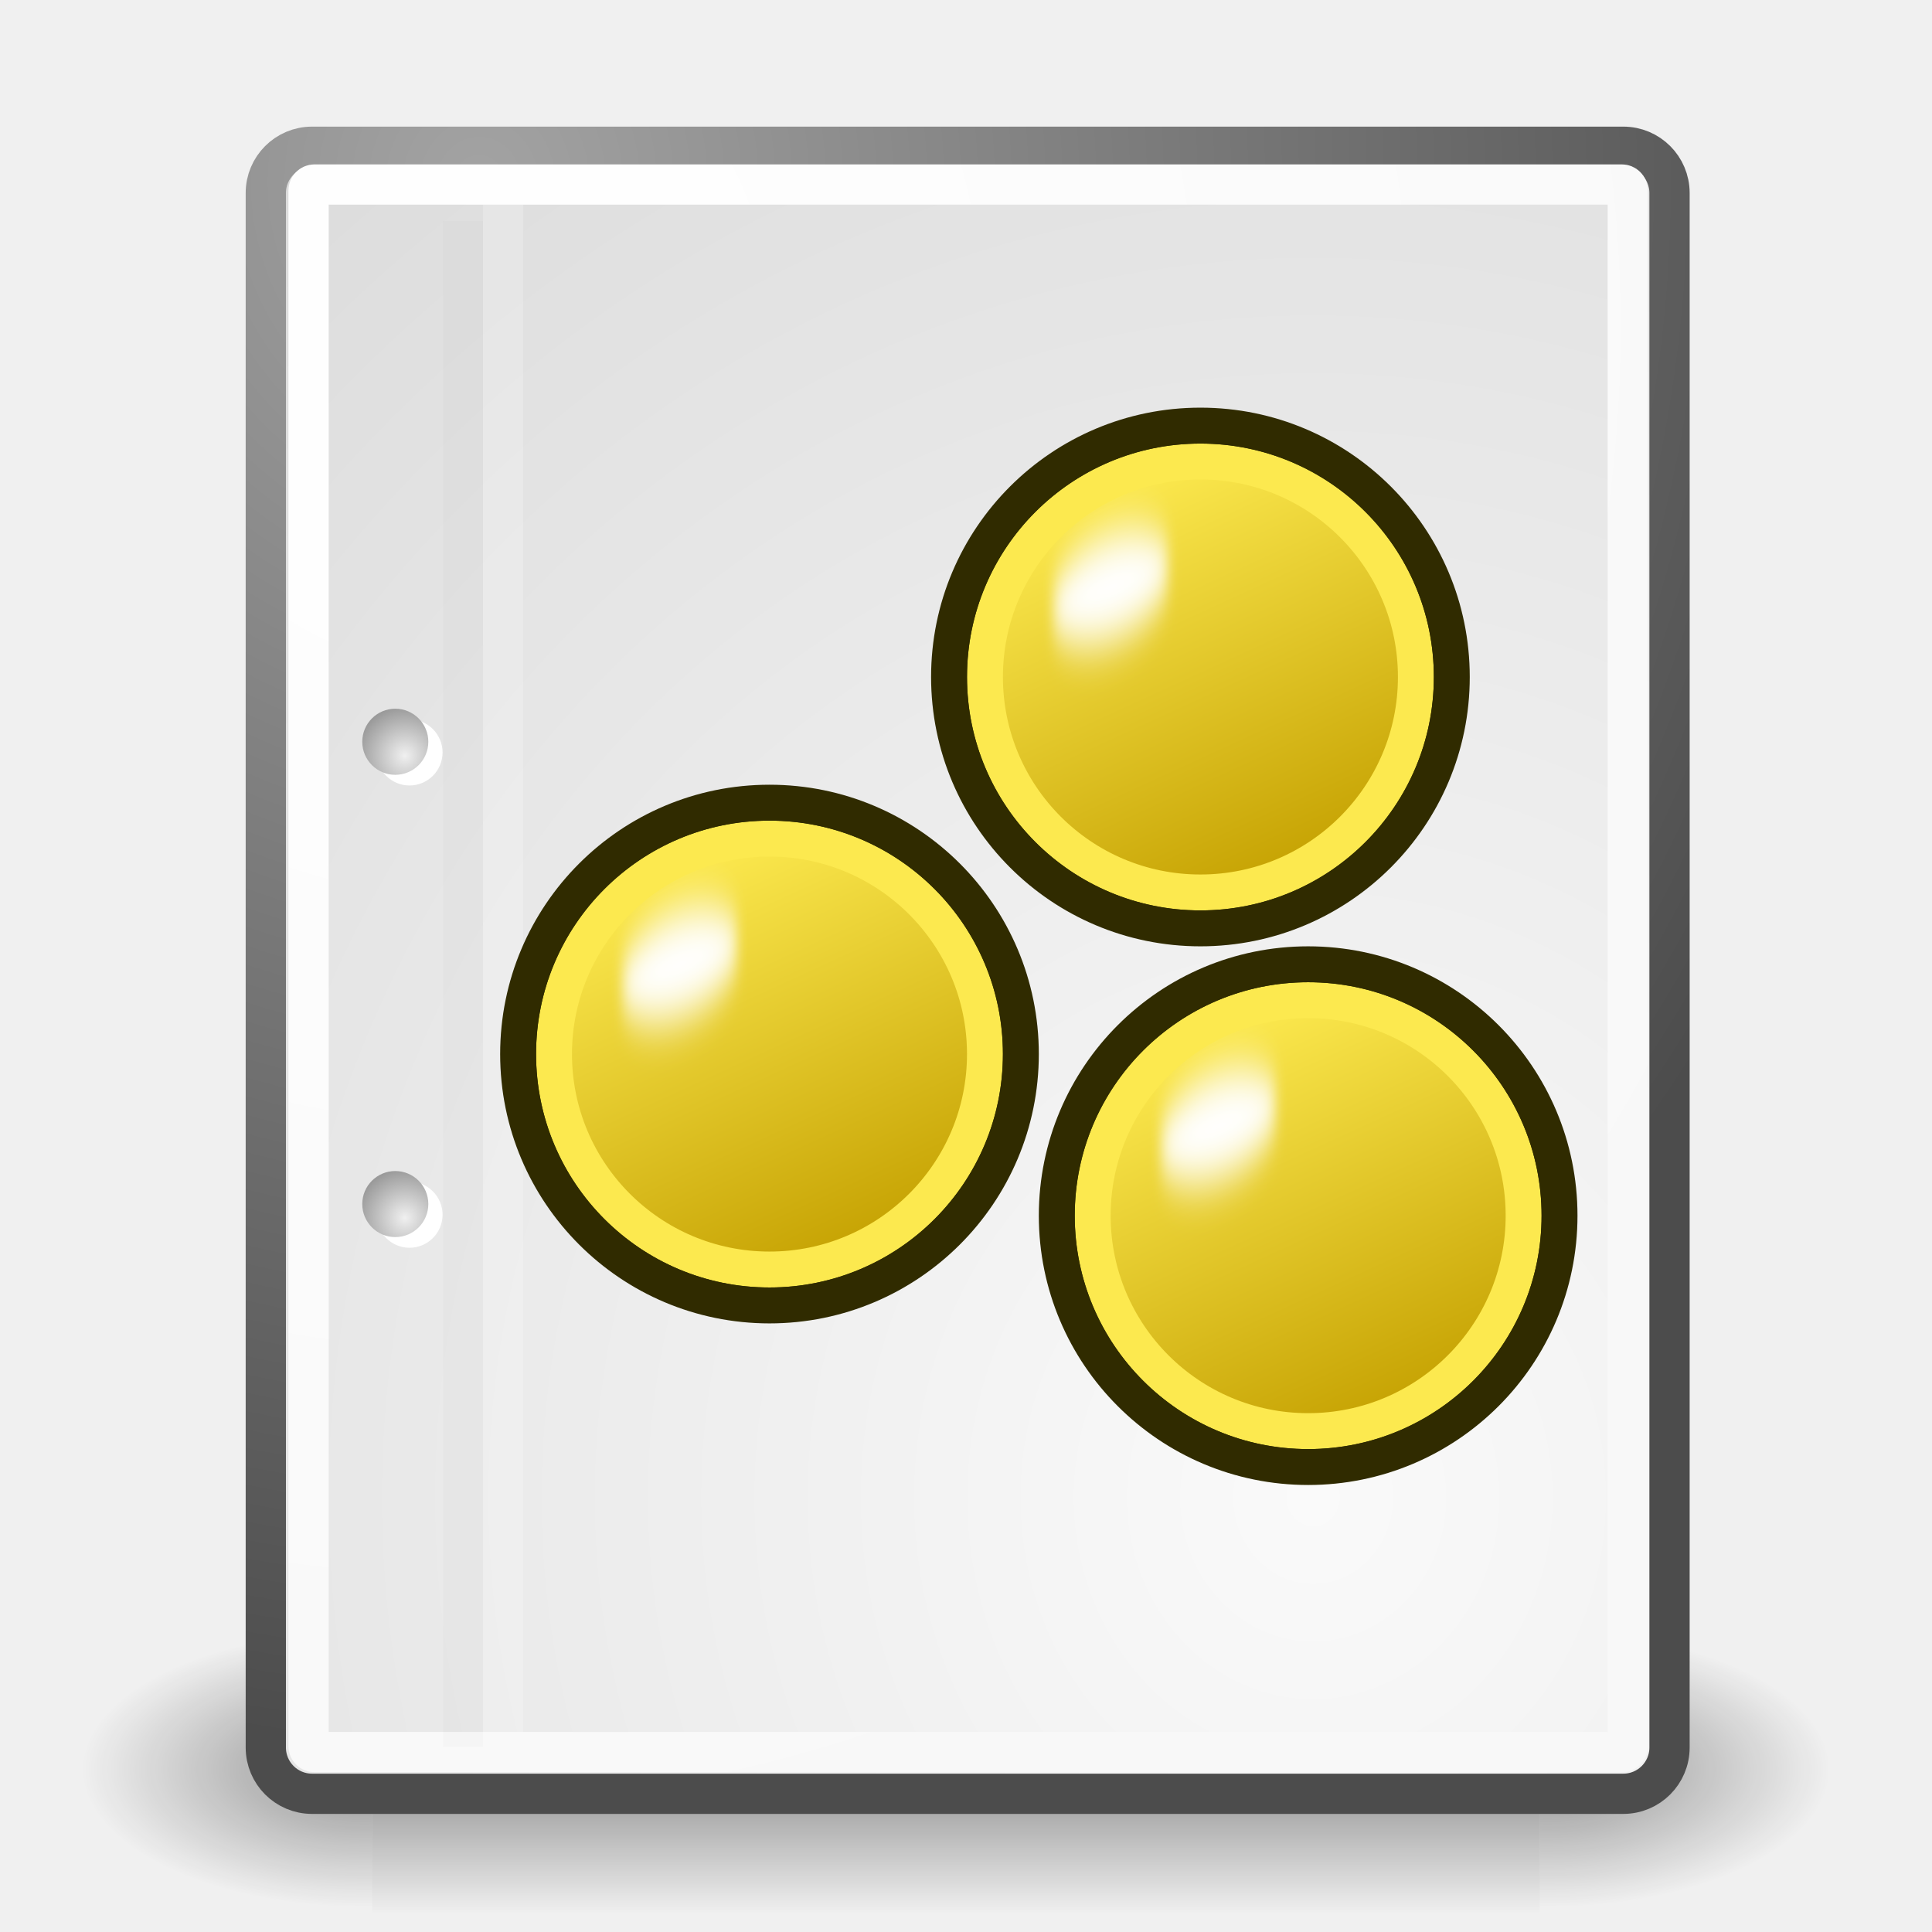
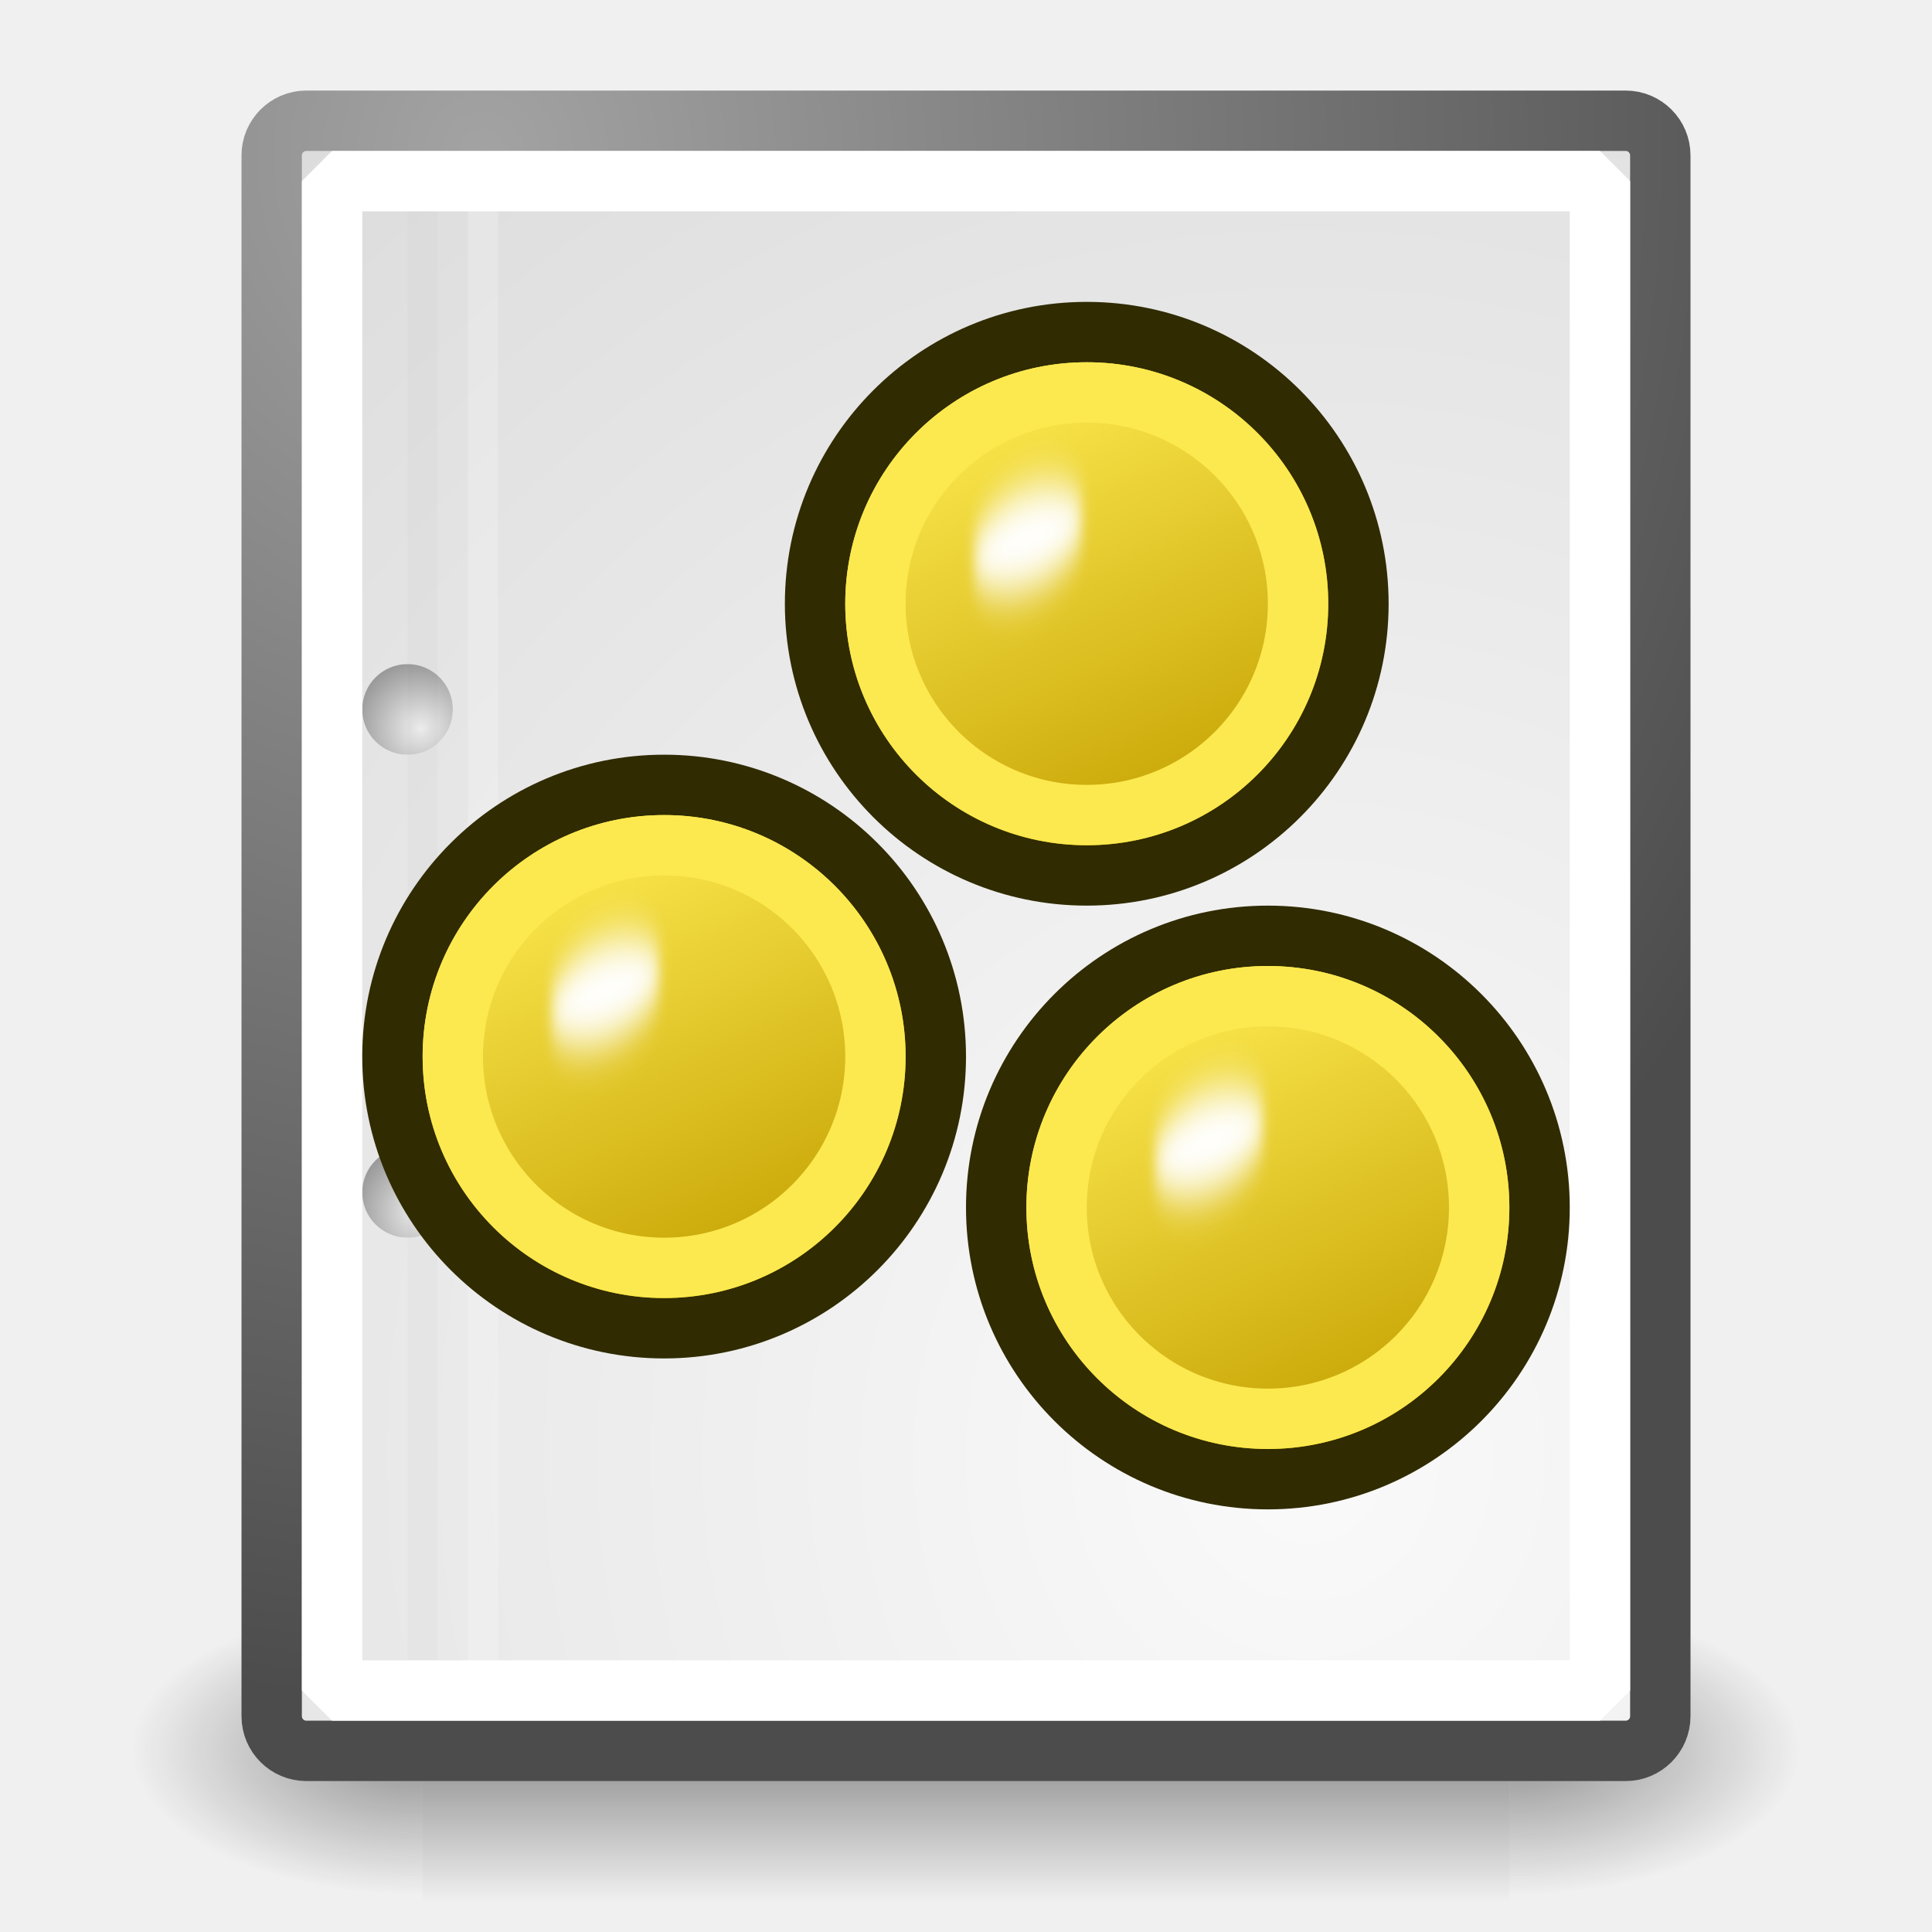
- <svg xmlns="http://www.w3.org/2000/svg" xmlns:xlink="http://www.w3.org/1999/xlink" version="1.1" id="svg249" height="48px" width="48px">
+ <svg xmlns="http://www.w3.org/2000/svg" xmlns:xlink="http://www.w3.org/1999/xlink" width="64" height="64" id="svg249" version="1.1">
  <defs id="defs3">
-     <radialGradient r="117.143" fy="486.648" fx="605.714" cy="486.648" cx="605.714" gradientTransform="matrix(-2.774389,0,0,1.969706,112.7623,-872.8854)" gradientUnits="userSpaceOnUse" id="radialGradient5031" xlink:href="#linearGradient5060" />
+     <radialGradient xlink:href="#linearGradient5060" id="radialGradient5031" gradientUnits="userSpaceOnUse" gradientTransform="matrix(-2.78936,0,0,2.078008,122.7168,-925.7453)" cx="605.714" cy="486.648" fx="605.714" fy="486.648" r="117.143" />
    <linearGradient id="linearGradient5060">
-       <stop id="stop5062" offset="0" style="stop-color:black;stop-opacity:1;" />
-       <stop id="stop5064" offset="1" style="stop-color:black;stop-opacity:0;" />
+       <stop style="stop-color:black;stop-opacity:1;" offset="0" id="stop5062" />
+       <stop style="stop-color:black;stop-opacity:0;" offset="1" id="stop5064" />
    </linearGradient>
-     <radialGradient r="117.143" fy="486.648" fx="605.714" cy="486.648" cx="605.714" gradientTransform="matrix(2.774389,0,0,1.969706,-1891.633,-872.8854)" gradientUnits="userSpaceOnUse" id="radialGradient5029" xlink:href="#linearGradient5060" />
+     <radialGradient xlink:href="#linearGradient5060" id="radialGradient5029" gradientUnits="userSpaceOnUse" gradientTransform="matrix(2.789361,0,0,2.078008,-1989.207,-925.7453)" cx="605.714" cy="486.648" fx="605.714" fy="486.648" r="117.143" />
    <linearGradient id="linearGradient5048">
-       <stop id="stop5050" offset="0" style="stop-color:black;stop-opacity:0;" />
-       <stop style="stop-color:black;stop-opacity:1;" offset="0.5" id="stop5056" />
-       <stop id="stop5052" offset="1" style="stop-color:black;stop-opacity:0;" />
+       <stop style="stop-color:black;stop-opacity:0;" offset="0" id="stop5050" />
+       <stop id="stop5056" offset="0.5" style="stop-color:black;stop-opacity:1;" />
+       <stop style="stop-color:black;stop-opacity:0;" offset="1" id="stop5052" />
    </linearGradient>
-     <linearGradient y2="609.505" x2="302.857" y1="366.648" x1="302.857" gradientTransform="matrix(2.774389,0,0,1.969706,-1892.179,-872.8854)" gradientUnits="userSpaceOnUse" id="linearGradient5027" xlink:href="#linearGradient5048" />
+     <linearGradient xlink:href="#linearGradient5048" id="linearGradient5027" gradientUnits="userSpaceOnUse" gradientTransform="matrix(2.695495,0,0,2.077961,-1881.78,-925.7106)" x1="302.857" y1="366.648" x2="302.857" y2="609.505" />
    <linearGradient id="linearGradient4542">
-       <stop id="stop4544" offset="0" style="stop-color:#000000;stop-opacity:1;" />
-       <stop id="stop4546" offset="1" style="stop-color:#000000;stop-opacity:0;" />
+       <stop style="stop-color:#000000;stop-opacity:1;" offset="0" id="stop4544" />
+       <stop style="stop-color:#000000;stop-opacity:0;" offset="1" id="stop4546" />
    </linearGradient>
-     <radialGradient gradientUnits="userSpaceOnUse" gradientTransform="matrix(1,0,0,0.284916,-6.310056e-16,30.08928)" r="15.822" fy="42.078" fx="24.307" cy="42.078" cx="24.307" id="radialGradient4548" xlink:href="#linearGradient4542" />
+     <radialGradient xlink:href="#linearGradient4542" id="radialGradient4548" cx="24.307" cy="42.078" fx="24.307" fy="42.078" r="15.822" gradientTransform="matrix(1,0,0,0.284916,0,30.08928)" gradientUnits="userSpaceOnUse" />
    <linearGradient id="linearGradient15662">
-       <stop id="stop15664" offset="0" style="stop-color:#ffffff;stop-opacity:1;" />
-       <stop id="stop15666" offset="1" style="stop-color:#f8f8f8;stop-opacity:1;" />
+       <stop style="stop-color:#ffffff;stop-opacity:1;" offset="0" id="stop15664" />
+       <stop style="stop-color:#f8f8f8;stop-opacity:1;" offset="1" id="stop15666" />
    </linearGradient>
-     <radialGradient id="aigrd3" cx="20.892" cy="64.568" r="5.257" fx="20.892" fy="64.568" gradientUnits="userSpaceOnUse">
-       <stop offset="0" style="stop-color:#F0F0F0" id="stop15573" />
-       <stop offset="1" style="stop-color:#9a9a9a;stop-opacity:1;" id="stop15575" />
+     <radialGradient gradientUnits="userSpaceOnUse" fy="64.568" fx="20.892" r="5.257" cy="64.568" cx="20.892" id="aigrd3">
+       <stop id="stop15573" style="stop-color:#F0F0F0" offset="0" />
+       <stop id="stop15575" style="stop-color:#9a9a9a;stop-opacity:1;" offset="1" />
    </radialGradient>
-     <radialGradient id="aigrd2" cx="20.892" cy="114.568" r="5.256" fx="20.892" fy="114.568" gradientUnits="userSpaceOnUse">
-       <stop offset="0" style="stop-color:#F0F0F0" id="stop15566" />
-       <stop offset="1" style="stop-color:#9a9a9a;stop-opacity:1;" id="stop15568" />
+     <radialGradient gradientUnits="userSpaceOnUse" fy="114.568" fx="20.892" r="5.256" cy="114.568" cx="20.892" id="aigrd2">
+       <stop id="stop15566" style="stop-color:#F0F0F0" offset="0" />
+       <stop id="stop15568" style="stop-color:#9a9a9a;stop-opacity:1;" offset="1" />
    </radialGradient>
    <linearGradient id="linearGradient269">
-       <stop id="stop270" offset="0" style="stop-color:#a3a3a3;stop-opacity:1;" />
-       <stop id="stop271" offset="1" style="stop-color:#4c4c4c;stop-opacity:1;" />
+       <stop style="stop-color:#a3a3a3;stop-opacity:1;" offset="0" id="stop270" />
+       <stop style="stop-color:#4c4c4c;stop-opacity:1;" offset="1" id="stop271" />
    </linearGradient>
    <linearGradient id="linearGradient259">
-       <stop id="stop260" offset="0" style="stop-color:#fafafa;stop-opacity:1;" />
-       <stop id="stop261" offset="1" style="stop-color:#bbbbbb;stop-opacity:1;" />
+       <stop style="stop-color:#fafafa;stop-opacity:1;" offset="0" id="stop260" />
+       <stop style="stop-color:#bbbbbb;stop-opacity:1;" offset="1" id="stop261" />
    </linearGradient>
    <linearGradient id="linearGradient12512">
-       <stop id="stop12513" offset="0" style="stop-color:#ffffff;stop-opacity:1;" />
-       <stop id="stop12517" offset="0.5" style="stop-color:#fff520;stop-opacity:0.891;" />
-       <stop id="stop12514" offset="1" style="stop-color:#fff300;stop-opacity:0;" />
+       <stop style="stop-color:#ffffff;stop-opacity:1;" offset="0" id="stop12513" />
+       <stop style="stop-color:#fff520;stop-opacity:0.891;" offset="0.5" id="stop12517" />
+       <stop style="stop-color:#fff300;stop-opacity:0;" offset="1" id="stop12514" />
    </linearGradient>
-     <radialGradient xlink:href="#linearGradient269" id="radialGradient15656" gradientUnits="userSpaceOnUse" gradientTransform="matrix(0.968273,0,0,1.032767,3.353553,0.646447)" cx="8.824" cy="3.756" fx="8.824" fy="3.756" r="37.752" />
-     <radialGradient xlink:href="#linearGradient259" id="radialGradient15658" gradientUnits="userSpaceOnUse" gradientTransform="scale(0.960493,1.041132)" cx="33.967" cy="35.737" fx="33.967" fy="35.737" r="86.708" />
-     <radialGradient xlink:href="#linearGradient15662" id="radialGradient15668" gradientUnits="userSpaceOnUse" gradientTransform="matrix(0.968273,0,0,1.032767,3.353553,0.646447)" cx="8.144" cy="7.268" fx="8.144" fy="7.268" r="38.159" />
-     <radialGradient r="5.256" fy="114.568" fx="20.892" cy="114.568" cx="20.892" gradientTransform="matrix(0.229703,0,0,0.229703,4.613529,3.979808)" gradientUnits="userSpaceOnUse" id="radialGradient2283" xlink:href="#aigrd2" />
-     <radialGradient r="5.257" fy="64.568" fx="20.892" cy="64.568" cx="20.892" gradientTransform="matrix(0.229703,0,0,0.229703,4.613529,3.979808)" gradientUnits="userSpaceOnUse" id="radialGradient2285" xlink:href="#aigrd3" />
-     <linearGradient xlink:href="#linearGradient3960-4" id="linearGradient4041-92" gradientUnits="userSpaceOnUse" x1="37.758" y1="57.301" x2="21.86" y2="22.615" />
+     <radialGradient r="37.752" fy="3.756" fx="8.824" cy="3.756" cx="8.824" gradientTransform="matrix(1.277149,0,0,1.362873,4.713262,0.04110448)" gradientUnits="userSpaceOnUse" id="radialGradient15656" xlink:href="#linearGradient269" />
+     <radialGradient r="86.708" fy="35.737" fx="33.967" cy="35.737" cx="33.967" gradientTransform="matrix(1.266887,0,0,1.373911,0.2899372,-0.8119678)" gradientUnits="userSpaceOnUse" id="radialGradient15658" xlink:href="#linearGradient259" />
+     <radialGradient xlink:href="#aigrd2" id="radialGradient2283" gradientUnits="userSpaceOnUse" gradientTransform="matrix(0.3156504,0,0,0.3148051,3.675605,-5.028829)" cx="20.892" cy="114.568" fx="20.892" fy="114.568" r="5.256" />
+     <radialGradient xlink:href="#aigrd3" id="radialGradient2285" gradientUnits="userSpaceOnUse" gradientTransform="matrix(0.3156505,0,0,0.3147609,3.675604,-1.282118)" cx="20.892" cy="64.568" fx="20.892" fy="64.568" r="5.257" />
    <linearGradient id="linearGradient3960-4">
      <stop style="stop-color:#c4a000;stop-opacity:1" offset="0" id="stop3962-4" />
      <stop style="stop-color:#fce94f;stop-opacity:1" offset="1" id="stop3964-5" />
    </linearGradient>
-     <filter color-interpolation-filters="sRGB" id="filter3980-9" x="-0.293" width="1.586" y="-0.442" height="1.885">
-       <feGaussianBlur stdDeviation="4.486" id="feGaussianBlur3982-1" />
-     </filter>
-     <filter color-interpolation-filters="sRGB" id="filter3980-1" x="-0.293" width="1.586" y="-0.442" height="1.885">
+     <filter color-interpolation-filters="sRGB" id="filter3980-1" x="-0.375" width="1.749" y="-0.375" height="1.749">
      <feGaussianBlur stdDeviation="4.486" id="feGaussianBlur3982-2" />
    </filter>
-     <filter color-interpolation-filters="sRGB" id="filter3980" x="-0.293" width="1.586" y="-0.442" height="1.885">
-       <feGaussianBlur stdDeviation="4.486" id="feGaussianBlur3982" />
+     <linearGradient xlink:href="#linearGradient3960-4" id="linearGradient2" gradientUnits="userSpaceOnUse" x1="37.758" y1="57.301" x2="21.86" y2="22.615" gradientTransform="matrix(0.4294698,0,0,0.4294698,10.12883,17.83909)" />
+     <filter color-interpolation-filters="sRGB" id="filter3980-1-7" x="-0.375" width="1.749" y="-0.375" height="1.749">
+       <feGaussianBlur stdDeviation="4.486" id="feGaussianBlur3982-2-5" />
    </filter>
-     <linearGradient y2="22.615" x2="21.86" y1="57.301" x1="37.758" gradientUnits="userSpaceOnUse" id="linearGradient955" xlink:href="#linearGradient3960-4" />
-     <linearGradient y2="22.615" x2="21.86" y1="57.301" x1="37.758" gradientUnits="userSpaceOnUse" id="linearGradient957" xlink:href="#linearGradient3960-4" />
+     <linearGradient xlink:href="#linearGradient3960-4" id="linearGradient3" gradientUnits="userSpaceOnUse" gradientTransform="matrix(0.4294698,0,0,0.4294698,10.12883,17.83909)" x1="37.758" y1="57.301" x2="21.86" y2="22.615" />
+     <filter color-interpolation-filters="sRGB" id="filter3980-1-2" x="-0.375" width="1.749" y="-0.375" height="1.749">
+       <feGaussianBlur stdDeviation="4.486" id="feGaussianBlur3982-2-7" />
+     </filter>
+     <linearGradient xlink:href="#linearGradient3960-4" id="linearGradient4" gradientUnits="userSpaceOnUse" gradientTransform="matrix(0.4294698,0,0,0.4294698,10.12883,17.83909)" x1="37.758" y1="57.301" x2="21.86" y2="22.615" />
  </defs>
-   <g id="layer6">
-     <g transform="matrix(2.165152e-2,0,0,1.485743e-2,43.0076,42.68539)" id="g5022" style="display:inline">
-       <rect style="opacity:0.402;color:black;fill:url(#linearGradient5027);fill-opacity:1;fill-rule:nonzero;stroke:none;stroke-width:1;stroke-linecap:round;stroke-linejoin:miter;marker:none;marker-start:none;marker-mid:none;marker-end:none;stroke-miterlimit:4;stroke-dasharray:none;stroke-dashoffset:0;stroke-opacity:1;visibility:visible;display:inline;overflow:visible" id="rect4173" width="1339.633" height="478.357" x="-1559.252" y="-150.697" />
-       <path style="opacity:0.402;color:black;fill:url(#radialGradient5029);fill-opacity:1;fill-rule:nonzero;stroke:none;stroke-width:1;stroke-linecap:round;stroke-linejoin:miter;marker:none;marker-start:none;marker-mid:none;marker-end:none;stroke-miterlimit:4;stroke-dasharray:none;stroke-dashoffset:0;stroke-opacity:1;visibility:visible;display:inline;overflow:visible" d="M -219.619,-150.68 C -219.619,-150.68 -219.619,327.65 -219.619,327.65 C -76.745,328.551 125.781,220.481 125.781,88.454 C 125.781,-43.572 -33.655,-150.68 -219.619,-150.68 z " id="path5058" />
-       <path id="path5018" d="M -1559.252,-150.68 C -1559.252,-150.68 -1559.252,327.65 -1559.252,327.65 C -1702.127,328.551 -1904.652,220.481 -1904.652,88.454 C -1904.652,-43.572 -1745.216,-150.68 -1559.252,-150.68 z " style="opacity:0.402;color:black;fill:url(#radialGradient5031);fill-opacity:1;fill-rule:nonzero;stroke:none;stroke-width:1;stroke-linecap:round;stroke-linejoin:miter;marker:none;marker-start:none;marker-mid:none;marker-end:none;stroke-miterlimit:4;stroke-dasharray:none;stroke-dashoffset:0;stroke-opacity:1;visibility:visible;display:inline;overflow:visible" />
+   <g id="layer6" style="display:inline">
+     <g style="display:inline;stroke-width:0.751" id="g5022" transform="matrix(0.02879653,0,0,0.01981622,58.87422,56.24651)">
+       <rect y="-163.831" x="-1558.32" height="504.637" width="1250.151" id="rect4173" style="color:#000000;display:inline;overflow:visible;visibility:visible;opacity:0.402;fill:url(#linearGradient5027);fill-opacity:1;fill-rule:nonzero;stroke:none;stroke-width:0.751;stroke-linecap:round;stroke-linejoin:miter;stroke-miterlimit:4;stroke-dasharray:none;stroke-dashoffset:0;stroke-opacity:1;marker:none;marker-start:none;marker-mid:none;marker-end:none" />
+       <path id="path5058" d="m -308.17,-163.831 c 0,0 0,504.631 0,504.631 143.645,0.95 347.264,-113.062 347.264,-252.348 0,-139.286 -160.297,-252.283 -347.264,-252.283 z" style="color:#000000;display:inline;overflow:visible;visibility:visible;opacity:0.402;fill:url(#radialGradient5029);fill-opacity:1;fill-rule:nonzero;stroke:none;stroke-width:0.751;stroke-linecap:round;stroke-linejoin:miter;stroke-miterlimit:4;stroke-dasharray:none;stroke-dashoffset:0;stroke-opacity:1;marker:none;marker-start:none;marker-mid:none;marker-end:none" />
+       <path style="color:#000000;display:inline;overflow:visible;visibility:visible;opacity:0.402;fill:url(#radialGradient5031);fill-opacity:1;fill-rule:nonzero;stroke:none;stroke-width:0.751;stroke-linecap:round;stroke-linejoin:miter;stroke-miterlimit:4;stroke-dasharray:none;stroke-dashoffset:0;stroke-opacity:1;marker:none;marker-start:none;marker-mid:none;marker-end:none" d="m -1558.32,-163.831 c 0,0 0,504.631 0,504.631 -143.645,0.95 -347.264,-113.062 -347.264,-252.348 0,-139.286 160.297,-252.283 347.264,-252.283 z" id="path5018" />
    </g>
  </g>
-   <g style="display:inline" id="layer1">
-     <rect style="color:#000000;fill:url(#radialGradient15658);fill-opacity:1;fill-rule:nonzero;stroke:url(#radialGradient15656);stroke-width:1;stroke-linecap:round;stroke-linejoin:round;stroke-miterlimit:4;stroke-dashoffset:0;stroke-opacity:1;marker:none;marker-start:none;marker-mid:none;marker-end:none;visibility:visible;display:block;overflow:visible" id="rect15391" width="34.875" height="40.92" x="6.604" y="3.646" ry="1.149" />
-     <rect style="color:#000000;fill:none;fill-opacity:1;fill-rule:nonzero;stroke:url(#radialGradient15668);stroke-width:1;stroke-linecap:round;stroke-linejoin:round;stroke-miterlimit:4;stroke-dashoffset:0;stroke-opacity:1;marker:none;marker-start:none;marker-mid:none;marker-end:none;visibility:visible;display:block;overflow:visible" id="rect15660" width="32.776" height="38.946" x="7.666" y="4.584" ry="0.149" rx="0.149" />
-     <g transform="translate(0.646447,-3.798933e-2)" id="g2270">
-       <g id="g1440" style="fill:#ffffff;fill-opacity:1;fill-rule:nonzero;stroke:#000000;stroke-miterlimit:4" transform="matrix(0.229703,0,0,0.229703,4.967081,4.244972)">
-         <radialGradient id="radialGradient1442" cx="20.892" cy="114.568" r="5.256" fx="20.892" fy="114.568" gradientUnits="userSpaceOnUse">
-           <stop offset="0" style="stop-color:#F0F0F0" id="stop1444" />
-           <stop offset="1" style="stop-color:#474747" id="stop1446" />
+   <g id="layer1" style="display:inline">
+     <rect ry="1.149" y="4" x="9" height="54" width="46" id="rect15391" style="color:#000000;display:block;overflow:visible;visibility:visible;fill:url(#radialGradient15658);fill-opacity:1;fill-rule:nonzero;stroke:url(#radialGradient15656);stroke-width:2;stroke-linecap:round;stroke-linejoin:round;stroke-miterlimit:4;stroke-dasharray:none;stroke-dashoffset:0;stroke-opacity:1;marker:none;marker-start:none;marker-mid:none;marker-end:none" rx="1.149" />
+     <g id="g2270" transform="matrix(1.330001,0,0,1.333759,0.276011,-1.267701)" style="stroke-width:0.751">
+       <g transform="matrix(0.229703,0,0,0.229703,4.967081,4.244972)" style="fill:#ffffff;fill-opacity:1;fill-rule:nonzero;stroke:#000000;stroke-width:0.751;stroke-miterlimit:4" id="g1440">
+         <radialGradient gradientUnits="userSpaceOnUse" fy="114.568" fx="20.892" r="5.256" cy="114.568" cx="20.892" id="radialGradient1442">
+           <stop id="stop1444" style="stop-color:#F0F0F0" offset="0" />
+           <stop id="stop1446" style="stop-color:#474747" offset="1" />
        </radialGradient>
-         <path style="stroke:none" d="M 23.428,113.07 C 23.428,115.043 21.828,116.642 19.855,116.642 C 17.881,116.642 16.282,115.042 16.282,113.07 C 16.282,111.096 17.882,109.497 19.855,109.497 C 21.828,109.497 23.428,111.097 23.428,113.07 z " id="path1448" />
-         <radialGradient id="radialGradient1450" cx="20.892" cy="64.568" r="5.257" fx="20.892" fy="64.568" gradientUnits="userSpaceOnUse">
-           <stop offset="0" style="stop-color:#F0F0F0" id="stop1452" />
-           <stop offset="1" style="stop-color:#474747" id="stop1454" />
+         <path id="path1448" d="m 26.572,114.588 c 0,1.973 -2.937,4.895 -4.91,4.895 -1.974,0 -4.91,-2.923 -4.91,-4.895 0,-1.974 2.937,-4.897 4.91,-4.897 1.973,0 4.91,2.924 4.91,4.897 z" style="stroke:none;stroke-width:0.751" />
+         <radialGradient gradientUnits="userSpaceOnUse" fy="64.568" fx="20.892" r="5.257" cy="64.568" cx="20.892" id="radialGradient1450">
+           <stop id="stop1452" style="stop-color:#F0F0F0" offset="0" />
+           <stop id="stop1454" style="stop-color:#474747" offset="1" />
        </radialGradient>
-         <path style="stroke:none" d="M 23.428,63.07 C 23.428,65.043 21.828,66.643 19.855,66.643 C 17.881,66.643 16.282,65.043 16.282,63.07 C 16.282,61.096 17.882,59.497 19.855,59.497 C 21.828,59.497 23.428,61.097 23.428,63.07 z " id="path1456" />
+         <path id="path1456" d="m 26.572,62.363 c 0,1.973 -2.937,4.896 -4.91,4.896 -1.974,0 -4.91,-2.923 -4.91,-4.896 0,-1.974 2.937,-4.896 4.91,-4.896 1.973,0 4.91,2.923 4.91,4.896 z" style="stroke:none;stroke-width:0.751" />
      </g>
-       <path style="fill:url(#radialGradient2283);fill-rule:nonzero;stroke:none;stroke-miterlimit:4" d="M 9.995,29.952 C 9.995,30.406 9.627,30.773 9.174,30.773 C 8.721,30.773 8.354,30.405 8.354,29.952 C 8.354,29.499 8.721,29.132 9.174,29.132 C 9.627,29.132 9.995,29.499 9.995,29.952 z " id="path15570" />
-       <path style="fill:url(#radialGradient2285);fill-rule:nonzero;stroke:none;stroke-miterlimit:4" d="M 9.995,18.467 C 9.995,18.92 9.627,19.288 9.174,19.288 C 8.721,19.288 8.354,18.92 8.354,18.467 C 8.354,18.014 8.721,17.646 9.174,17.646 C 9.627,17.646 9.995,18.014 9.995,18.467 z " id="path15577" />
+       <path id="path15570" d="m 11.071,30.566 c 0,0.621 -0.505,1.124 -1.128,1.124 -0.623,0 -1.128,-0.504 -1.128,-1.124 0,-0.621 0.505,-1.125 1.128,-1.125 0.623,0 1.128,0.504 1.128,1.125 z" style="fill:url(#radialGradient2283);fill-rule:nonzero;stroke:none;stroke-width:0.751;stroke-miterlimit:4" />
+       <path id="path15577" d="m 11.071,18.57 c 0,0.621 -0.505,1.125 -1.128,1.125 -0.623,0 -1.128,-0.504 -1.128,-1.125 0,-0.621 0.505,-1.125 1.128,-1.125 0.623,0 1.128,0.504 1.128,1.125 z" style="fill:url(#radialGradient2285);fill-rule:nonzero;stroke:none;stroke-width:0.751;stroke-miterlimit:4" />
    </g>
-     <path style="fill:none;fill-opacity:0.75;fill-rule:evenodd;stroke:#000000;stroke-width:0.989;stroke-linecap:butt;stroke-linejoin:miter;stroke-miterlimit:4;stroke-opacity:0.018" d="M 11.506,5.494 L 11.506,43.401" id="path15672" />
-     <path style="fill:none;fill-opacity:0.75;fill-rule:evenodd;stroke:#ffffff;stroke-width:1;stroke-linecap:butt;stroke-linejoin:miter;stroke-miterlimit:4;stroke-opacity:0.205" d="M 12.5,5.021 L 12.5,43.038" id="path15674" />
+     <path id="path15672" d="M 14,6 V 56" style="fill:none;fill-opacity:0.75;fill-rule:evenodd;stroke:#000000;stroke-width:0.989;stroke-linecap:butt;stroke-linejoin:miter;stroke-miterlimit:4;stroke-opacity:0.018" />
+     <path id="path15674" d="M 16,6 V 56" style="fill:none;fill-opacity:0.75;fill-rule:evenodd;stroke:#ffffff;stroke-width:1;stroke-linecap:butt;stroke-linejoin:miter;stroke-miterlimit:4;stroke-opacity:0.205" />
+     <path id="rect1" style="display:inline;fill:none;stroke:#ffffff;stroke-width:2;stroke-linecap:square;stroke-linejoin:miter;stroke-miterlimit:1;stroke-dasharray:none;paint-order:stroke fill markers" d="M 11,6 H 53 V 56 H 11 Z" />
  </g>
-   <g style="display:inline" id="layer4">
-     <g id="g4035" transform="matrix(0.4460996,0,0,0.4460996,-13.44737,8.343913)">
-       <circle r="20.956" cy="39.958" cx="27.641" transform="matrix(0.6389479,0,0,0.6394035,79.15119,-6.621332)" id="path4042-12" style="fill:url(#linearGradient4041-92);fill-opacity:1;stroke:#302b00;stroke-width:3.129;stroke-miterlimit:4;stroke-dasharray:none;stroke-dashoffset:0" />
-       <circle r="14.375" cy="125" cx="55" transform="matrix(0.1255542,0.1234382,-0.1927214,0.1797746,109.1847,-15.26092)" id="path12511-77" style="color:#000000;display:block;visibility:visible;fill:#ffffff;fill-opacity:1;fill-rule:nonzero;stroke:none;stroke-width:1.25;marker:none;filter:url(#filter3980)" />
-       <circle r="20.956" cy="39.958" cx="27.641" transform="matrix(0.5726263,0,0,0.5726263,81.17178,-3.881216)" id="path4042-0" style="fill:none;stroke:#fce94f;stroke-width:3.493;stroke-miterlimit:4;stroke-dasharray:none;stroke-dashoffset:0" />
-       <circle r="20.956" cy="39.958" cx="27.641" transform="matrix(0.6680641,0,0,0.6680641,78.53374,-7.694751)" id="path4042-3" style="fill:none;stroke:#302b00;stroke-width:2.994;stroke-miterlimit:4;stroke-dasharray:none;stroke-dashoffset:0" />
+   <g id="layer2">
+     <g id="g2">
+       <circle cy="35" cx="22" id="path4042-12-6" style="fill:url(#linearGradient2);fill-opacity:1;stroke:#302b00;stroke-width:2;stroke-miterlimit:4;stroke-dasharray:none;stroke-dashoffset:0" r="9" />
+       <circle r="14.375" cy="125" cx="55" transform="matrix(0.07049501,0.06930692,-0.1082074,0.1009382,29.70194,16.41497)" id="path12511-77-8" style="color:#000000;display:block;visibility:visible;fill:#ffffff;fill-opacity:1;fill-rule:nonzero;stroke:none;stroke-width:16.544;stroke-dasharray:none;marker:none;filter:url(#filter3980-1)" />
+       <circle cy="35" cx="22" id="path4042-0-7" style="fill:none;stroke:#fce94f;stroke-width:2;stroke-miterlimit:4;stroke-dasharray:none;stroke-dashoffset:0" r="7" />
    </g>
-     <g id="g4035-0" transform="matrix(0.4460996,0,0,0.4460996,-24.15376,17.71201)">
-       <circle r="20.956" cy="39.958" cx="27.641" transform="matrix(0.6389479,0,0,0.6394035,79.15119,-6.621332)" id="path4042-12-6" style="fill:url(#linearGradient957);fill-opacity:1;stroke:#302b00;stroke-width:3.129;stroke-miterlimit:4;stroke-dasharray:none;stroke-dashoffset:0" />
-       <circle r="14.375" cy="125" cx="55" transform="matrix(0.1255542,0.1234382,-0.1927214,0.1797746,109.1847,-15.26092)" id="path12511-77-8" style="color:#000000;display:block;visibility:visible;fill:#ffffff;fill-opacity:1;fill-rule:nonzero;stroke:none;stroke-width:1.25;marker:none;filter:url(#filter3980-1)" />
-       <circle r="20.956" cy="39.958" cx="27.641" transform="matrix(0.5726263,0,0,0.5726263,81.17178,-3.881216)" id="path4042-0-7" style="fill:none;stroke:#fce94f;stroke-width:3.493;stroke-miterlimit:4;stroke-dasharray:none;stroke-dashoffset:0" />
-       <circle r="20.956" cy="39.958" cx="27.641" transform="matrix(0.6680641,0,0,0.6680641,78.53374,-7.694751)" id="path4042-3-4" style="fill:none;stroke:#302b00;stroke-width:2.994;stroke-miterlimit:4;stroke-dasharray:none;stroke-dashoffset:0" />
+     <g id="g2-3" transform="translate(14,-15)">
+       <circle cy="35" cx="22" id="path4042-12-6-5" style="fill:url(#linearGradient3);fill-opacity:1;stroke:#302b00;stroke-width:2;stroke-miterlimit:4;stroke-dasharray:none;stroke-dashoffset:0" r="9" />
+       <circle r="14.375" cy="125" cx="55" transform="matrix(0.07049501,0.06930692,-0.1082074,0.1009382,29.70194,16.41497)" id="path12511-77-8-6" style="color:#000000;display:block;visibility:visible;fill:#ffffff;fill-opacity:1;fill-rule:nonzero;stroke:none;stroke-width:16.544;stroke-dasharray:none;marker:none;filter:url(#filter3980-1-7)" />
+       <circle cy="35" cx="22" id="path4042-0-7-2" style="fill:none;stroke:#fce94f;stroke-width:2;stroke-miterlimit:4;stroke-dasharray:none;stroke-dashoffset:0" r="7" />
    </g>
-     <g id="g4035-2" transform="matrix(0.4460996,0,0,0.4460996,-10.77077,21.7269)">
-       <circle r="20.956" cy="39.958" cx="27.641" transform="matrix(0.6389479,0,0,0.6394035,79.15119,-6.621332)" id="path4042-12-8" style="fill:url(#linearGradient955);fill-opacity:1;stroke:#302b00;stroke-width:3.129;stroke-miterlimit:4;stroke-dasharray:none;stroke-dashoffset:0" />
-       <circle r="14.375" cy="125" cx="55" transform="matrix(0.1255542,0.1234382,-0.1927214,0.1797746,109.1847,-15.26092)" id="path12511-77-9" style="color:#000000;display:block;visibility:visible;fill:#ffffff;fill-opacity:1;fill-rule:nonzero;stroke:none;stroke-width:1.25;marker:none;filter:url(#filter3980-9)" />
-       <circle r="20.956" cy="39.958" cx="27.641" transform="matrix(0.5726263,0,0,0.5726263,81.17178,-3.881216)" id="path4042-0-6" style="fill:none;stroke:#fce94f;stroke-width:3.493;stroke-miterlimit:4;stroke-dasharray:none;stroke-dashoffset:0" />
-       <circle r="20.956" cy="39.958" cx="27.641" transform="matrix(0.6680641,0,0,0.6680641,78.53374,-7.694751)" id="path4042-3-0" style="fill:none;stroke:#302b00;stroke-width:2.994;stroke-miterlimit:4;stroke-dasharray:none;stroke-dashoffset:0" />
+     <g id="g2-0" transform="translate(20,5)">
+       <circle cy="35" cx="22" id="path4042-12-6-9" style="fill:url(#linearGradient4);fill-opacity:1;stroke:#302b00;stroke-width:2;stroke-miterlimit:4;stroke-dasharray:none;stroke-dashoffset:0" r="9" />
+       <circle r="14.375" cy="125" cx="55" transform="matrix(0.07049501,0.06930692,-0.1082074,0.1009382,29.70194,16.41497)" id="path12511-77-8-3" style="color:#000000;display:block;visibility:visible;fill:#ffffff;fill-opacity:1;fill-rule:nonzero;stroke:none;stroke-width:16.544;stroke-dasharray:none;marker:none;filter:url(#filter3980-1-2)" />
+       <circle cy="35" cx="22" id="path4042-0-7-6" style="fill:none;stroke:#fce94f;stroke-width:2;stroke-miterlimit:4;stroke-dasharray:none;stroke-dashoffset:0" r="7" />
    </g>
  </g>
</svg>
